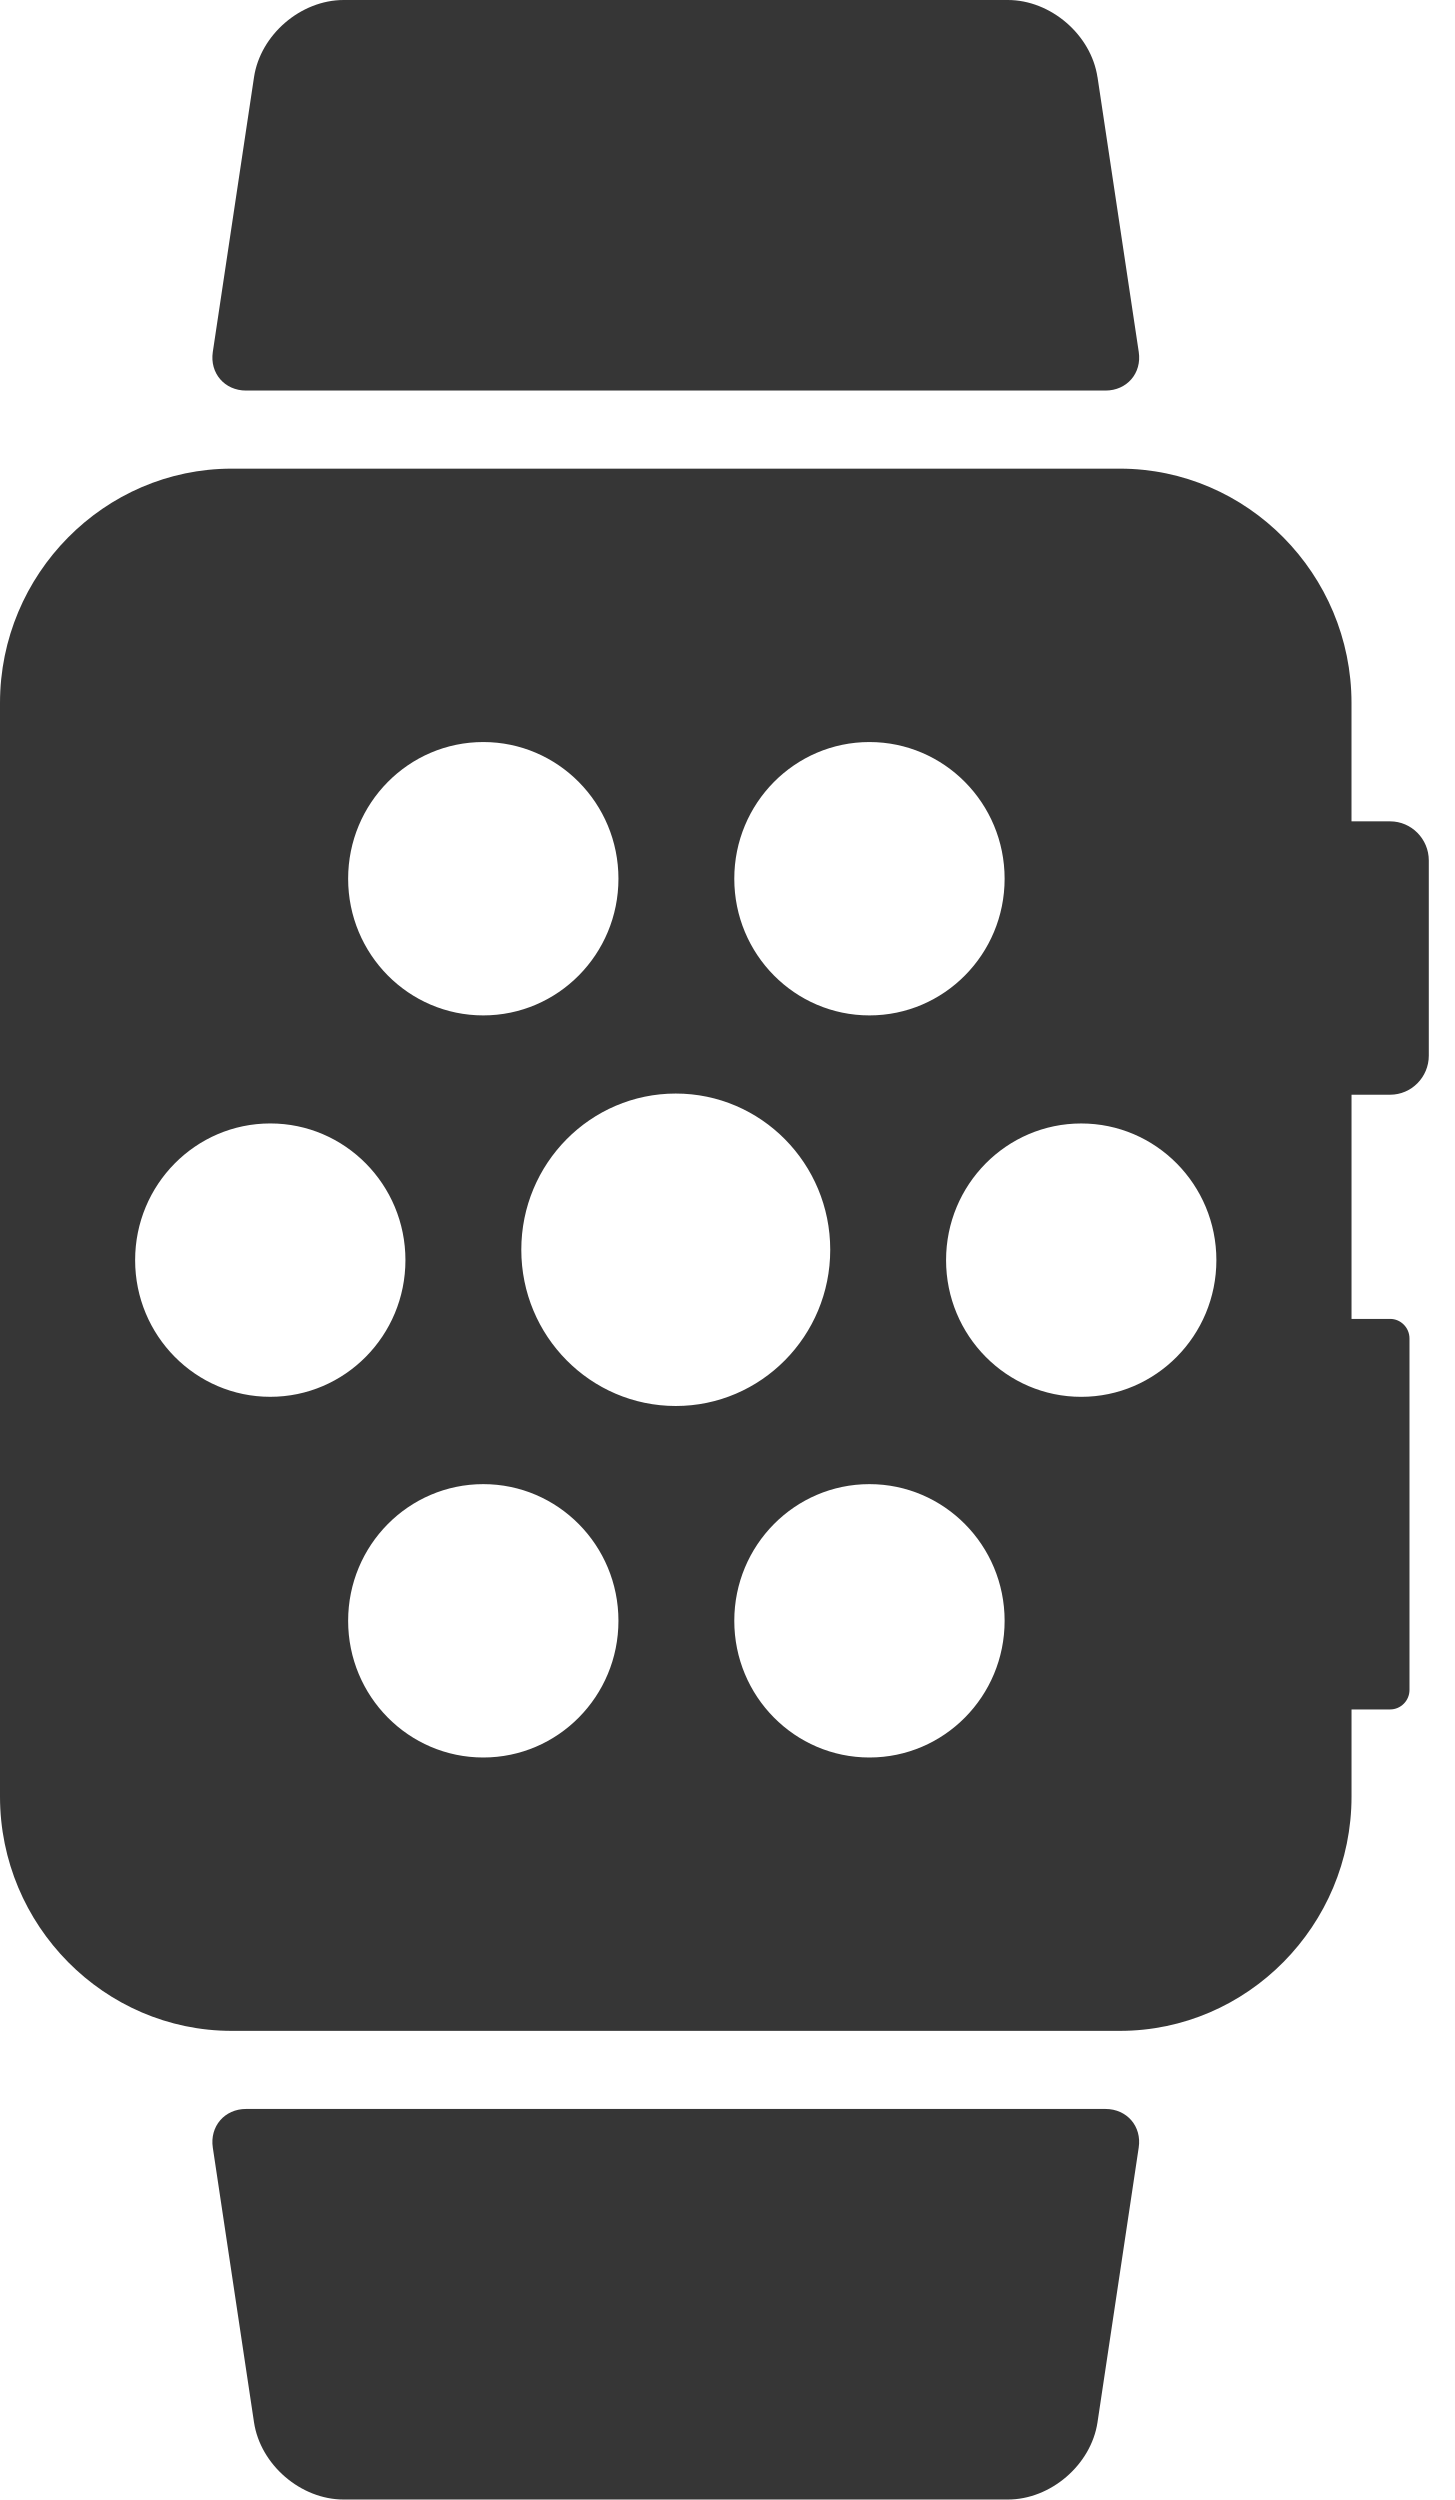
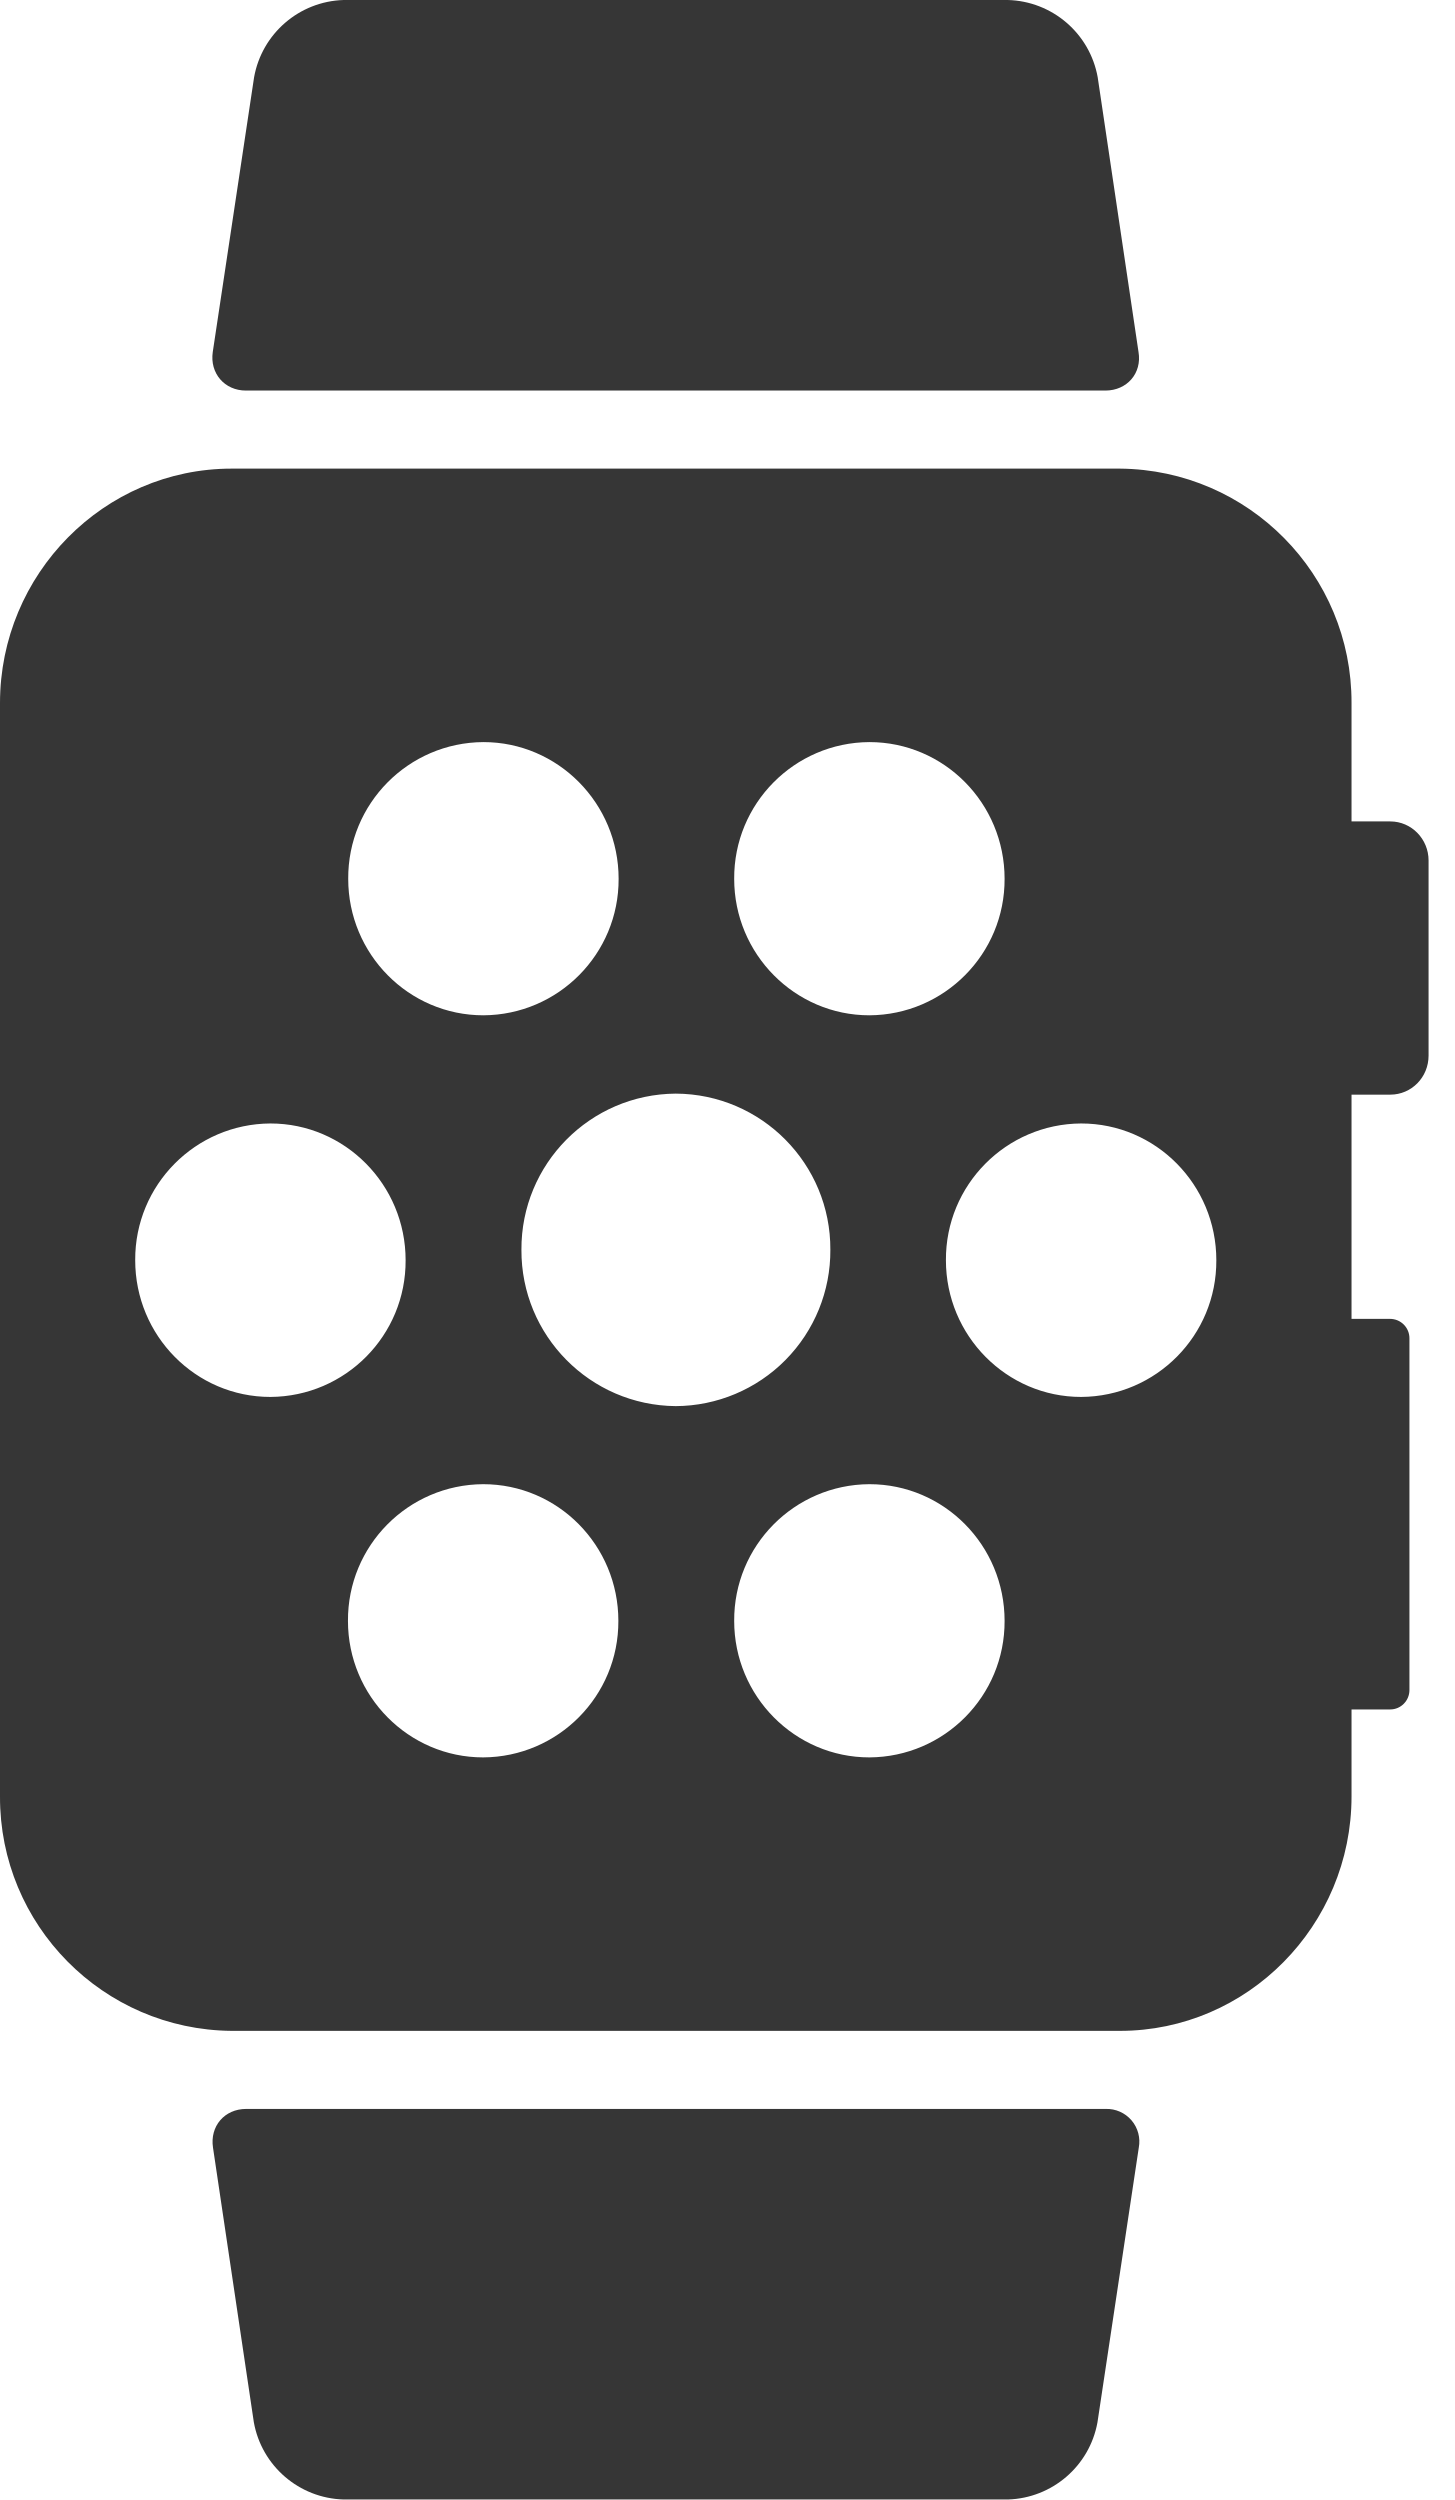
<svg xmlns="http://www.w3.org/2000/svg" width="57" height="98" viewBox="0 0 57 98" fill="none">
-   <path d="M54.494 32.197H52.979V27.557C52.979 22.505 48.892 18.371 43.897 18.371H9.082C4.086 18.372 0 22.505 0 27.557V70.425C0 75.477 4.087 79.61 9.083 79.61H43.898C48.893 79.61 52.98 75.477 52.98 70.425V67.01H54.495C54.91 67.01 55.252 66.666 55.252 66.246V52.467C55.252 52.046 54.91 51.701 54.495 51.701H52.98V42.913H54.495C55.327 42.913 56.009 42.225 56.009 41.382V33.728C56.008 32.886 55.326 32.197 54.494 32.197ZM34.082 29.088C37.008 29.088 39.381 31.486 39.381 34.446C39.381 37.406 37.008 39.804 34.082 39.804C31.156 39.804 28.784 37.406 28.784 34.446C28.784 31.486 31.156 29.088 34.082 29.088ZM18.945 29.088C21.87 29.088 24.243 31.486 24.243 34.446C24.243 37.406 21.87 39.804 18.945 39.804C16.019 39.804 13.647 37.406 13.647 34.446C13.647 31.486 16.019 29.088 18.945 29.088ZM5.297 49.397C5.297 46.438 7.668 44.039 10.595 44.039C13.521 44.039 15.893 46.438 15.893 49.397C15.893 52.356 13.52 54.755 10.595 54.755C7.668 54.756 5.297 52.356 5.297 49.397ZM18.945 68.894C16.019 68.894 13.647 66.496 13.647 63.536C13.647 60.576 16.019 58.178 18.945 58.178C21.87 58.178 24.243 60.576 24.243 63.536C24.243 66.496 21.87 68.894 18.945 68.894ZM20.435 48.991C20.435 45.609 23.146 42.867 26.49 42.867C29.834 42.867 32.545 45.609 32.545 48.991C32.545 52.373 29.834 55.115 26.49 55.115C23.146 55.114 20.435 52.373 20.435 48.991ZM34.082 68.894C31.156 68.894 28.784 66.496 28.784 63.536C28.784 60.576 31.156 58.178 34.082 58.178C37.008 58.178 39.381 60.576 39.381 63.536C39.381 66.496 37.008 68.894 34.082 68.894ZM42.384 54.756C39.457 54.756 37.086 52.357 37.086 49.398C37.086 46.439 39.457 44.04 42.384 44.04C45.31 44.04 47.682 46.439 47.682 49.398C47.682 52.356 45.31 54.756 42.384 54.756Z" fill="#363636" />
-   <path d="M9.646 15.31H43.333C44.176 15.31 44.765 14.629 44.639 13.796L43.023 3.028C43.023 3.028 43.023 3.027 43.021 3.026C42.771 1.362 41.189 0 39.506 0H13.474C11.788 0 10.206 1.362 9.957 3.028L8.342 13.795C8.217 14.628 8.803 15.31 9.646 15.31Z" fill="#363636" />
-   <path d="M43.333 82.671H9.646C8.803 82.671 8.217 83.354 8.342 84.187L9.957 94.954C10.207 96.62 11.789 97.982 13.473 97.982H39.505C41.189 97.982 42.771 96.62 43.022 94.956V94.954L44.637 84.187C44.765 83.354 44.176 82.671 43.333 82.671Z" fill="#363636" />
+   <path d="M54.5 32.2h-1.52v-4.64a9.16 9.16 0 0 0-9.08-9.19H9.08c-5 0-9.08 4.13-9.08 9.19v42.86a9.16 9.16 0 0 0 9.08 9.19H43.9c5 0 9.08-4.13 9.08-9.19v-3.41h1.52c.41 0 .75-.34.75-.76V52.47a.76.76 0 0 0-.76-.77h-1.51v-8.79h1.52c.83 0 1.5-.68 1.5-1.53v-7.65c0-.84-.67-1.53-1.5-1.53Zm-20.42-3.11c2.93 0 5.3 2.4 5.3 5.36a5.33 5.33 0 0 1-5.3 5.35c-2.92 0-5.3-2.4-5.3-5.35a5.33 5.33 0 0 1 5.3-5.36Zm-15.13 0c2.92 0 5.3 2.4 5.3 5.36a5.33 5.33 0 0 1-5.3 5.35c-2.93 0-5.3-2.4-5.3-5.35a5.33 5.33 0 0 1 5.3-5.36ZM5.3 49.39a5.33 5.33 0 0 1 5.3-5.35c2.92 0 5.3 2.4 5.3 5.36a5.33 5.33 0 0 1-5.3 5.36c-2.93 0-5.3-2.4-5.3-5.36Zm13.64 19.5c-2.92 0-5.3-2.4-5.3-5.35a5.33 5.33 0 0 1 5.3-5.36c2.93 0 5.3 2.4 5.3 5.36a5.33 5.33 0 0 1-5.3 5.35Zm1.5-19.9a6.09 6.09 0 0 1 6.05-6.12 6.09 6.09 0 0 1 6.06 6.12 6.09 6.09 0 0 1-6.06 6.13 6.1 6.1 0 0 1-6.05-6.13Zm13.64 19.9c-2.92 0-5.3-2.4-5.3-5.35a5.33 5.33 0 0 1 5.3-5.36c2.93 0 5.3 2.4 5.3 5.36a5.33 5.33 0 0 1-5.3 5.35Zm8.3-14.13c-2.92 0-5.3-2.4-5.3-5.36a5.33 5.33 0 0 1 5.3-5.36c2.93 0 5.3 2.4 5.3 5.36a5.33 5.33 0 0 1-5.3 5.36ZM9.65 15.31h33.68c.85 0 1.44-.68 1.3-1.51l-1.6-10.77A3.68 3.68 0 0 0 39.5 0H13.47a3.68 3.68 0 0 0-3.51 3.03L8.34 13.8c-.12.83.46 1.51 1.3 1.51ZM43.33 82.67H9.65c-.85 0-1.43.68-1.3 1.52l1.6 10.76a3.68 3.68 0 0 0 3.52 3.03h26.04a3.68 3.68 0 0 0 3.51-3.02l1.62-10.77a1.28 1.28 0 0 0-1.3-1.52Z" fill="#363636" />
</svg>
